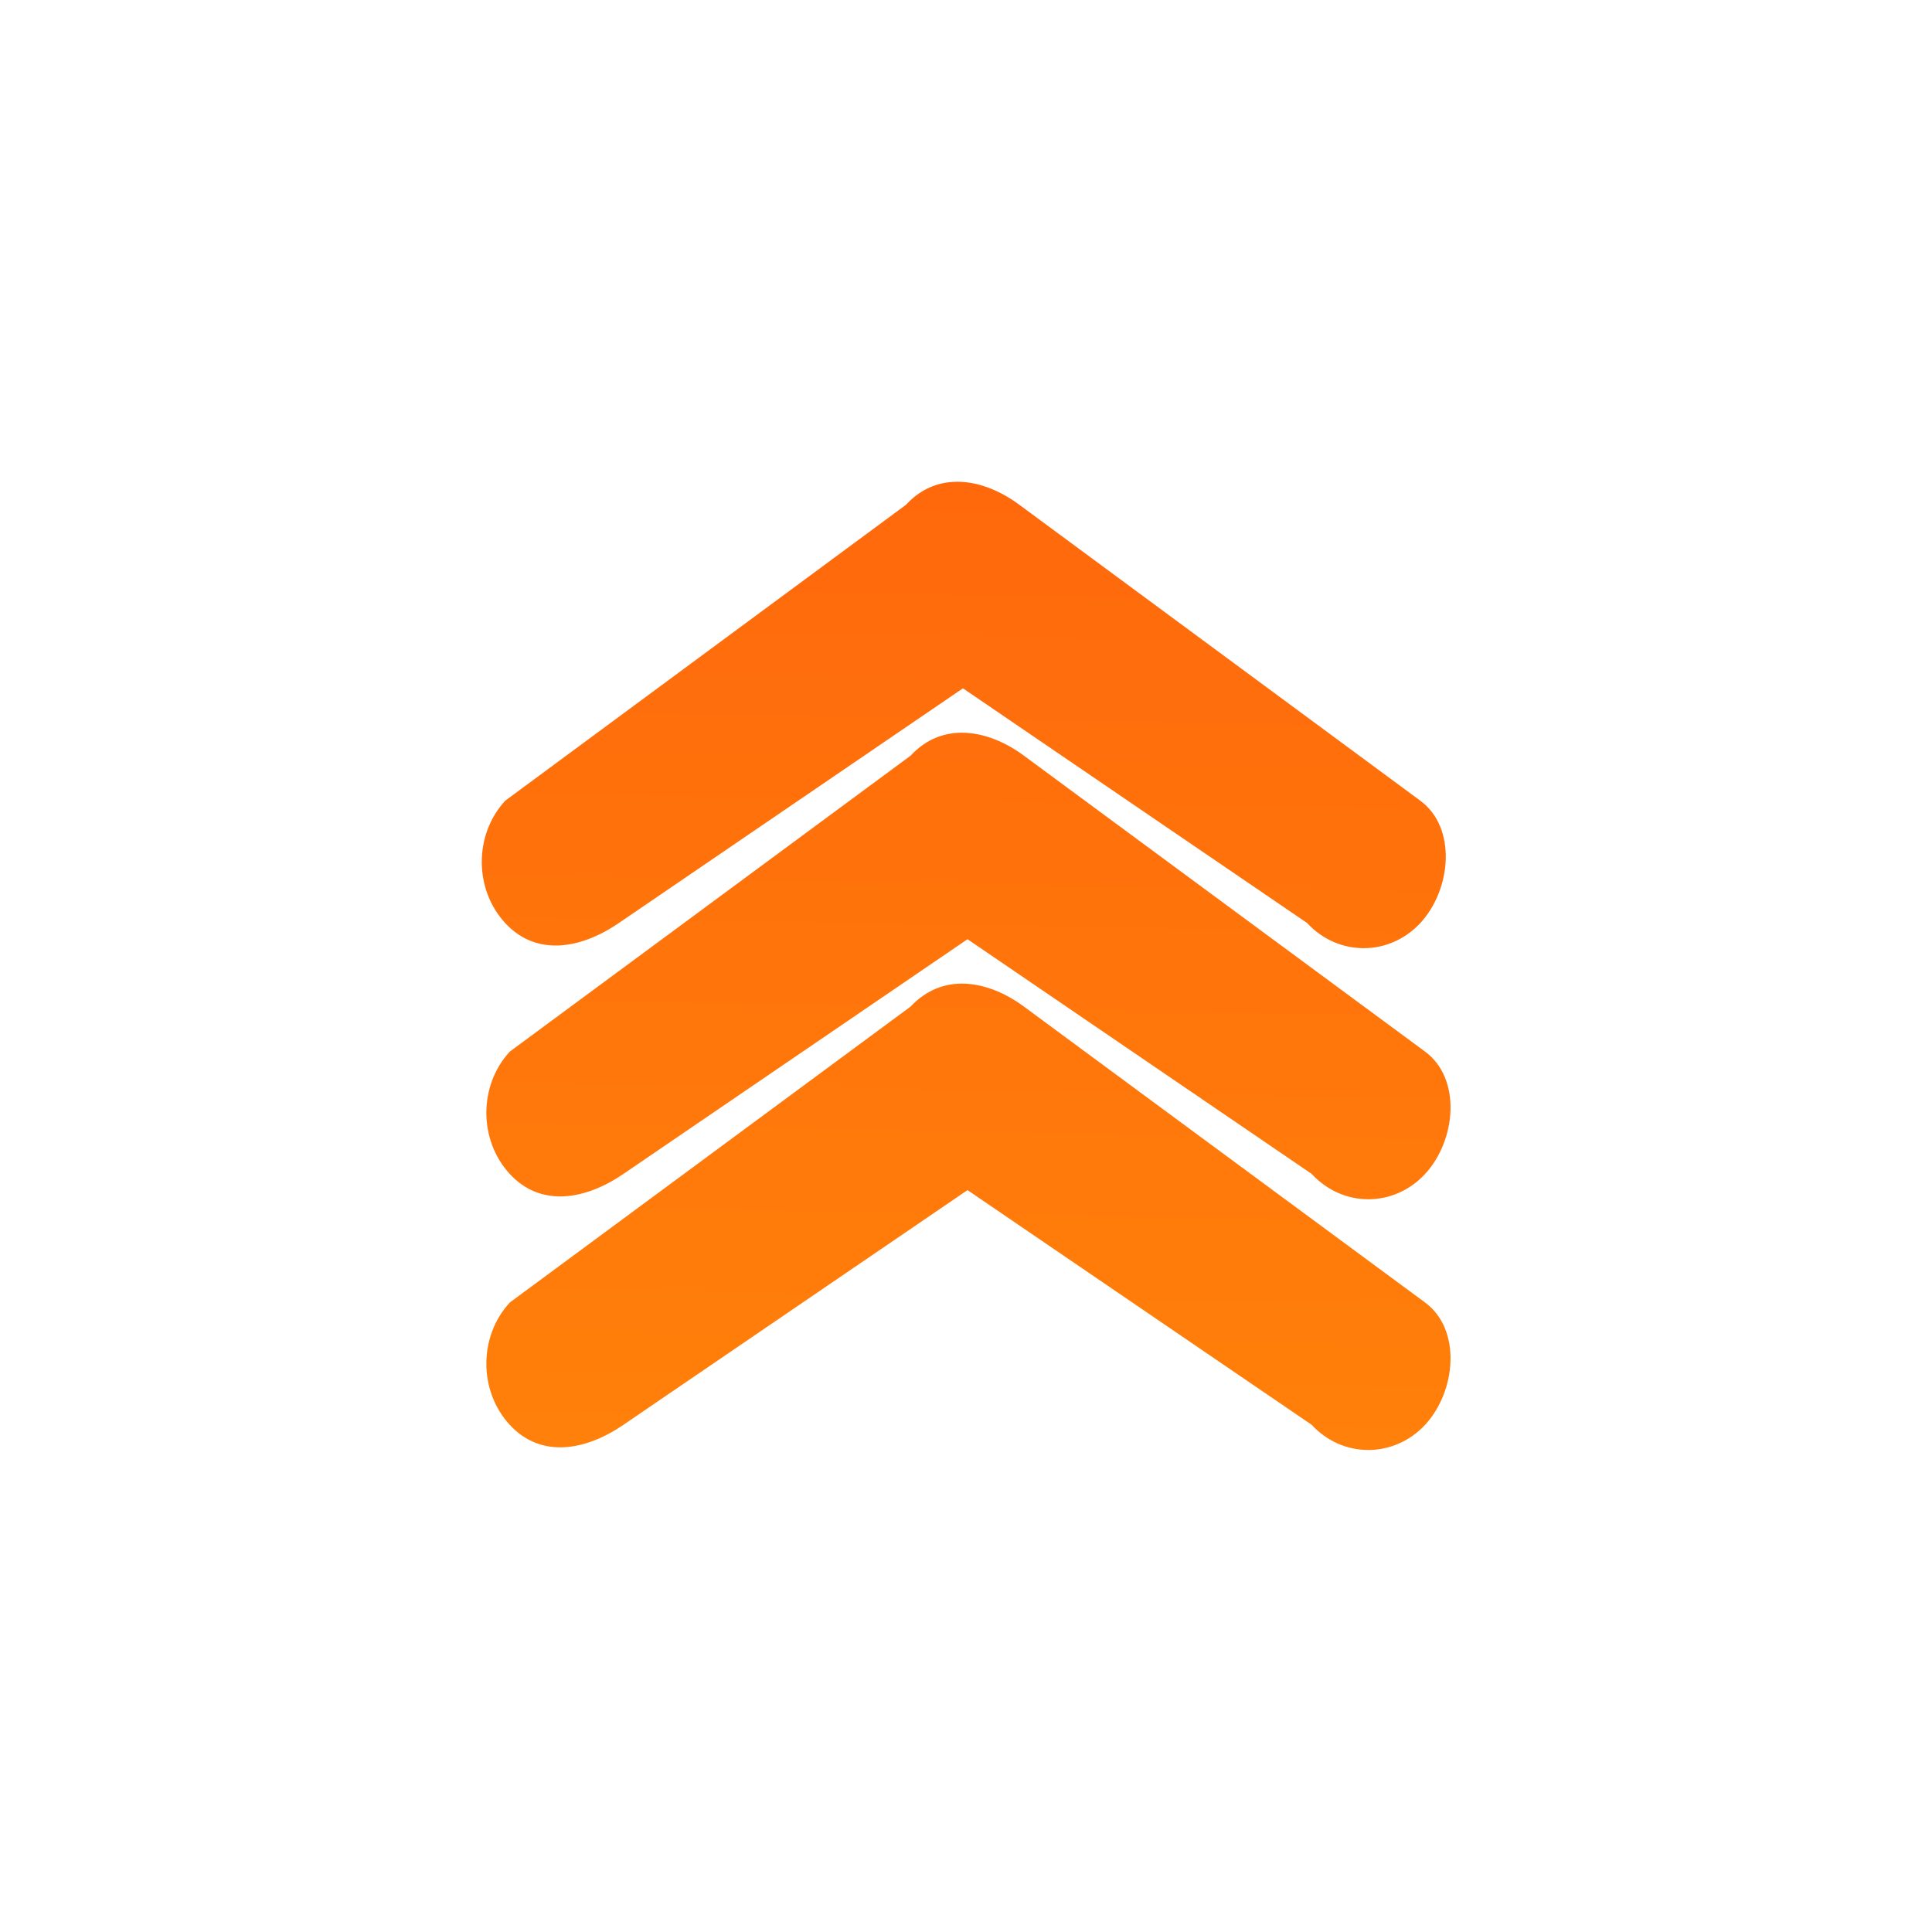
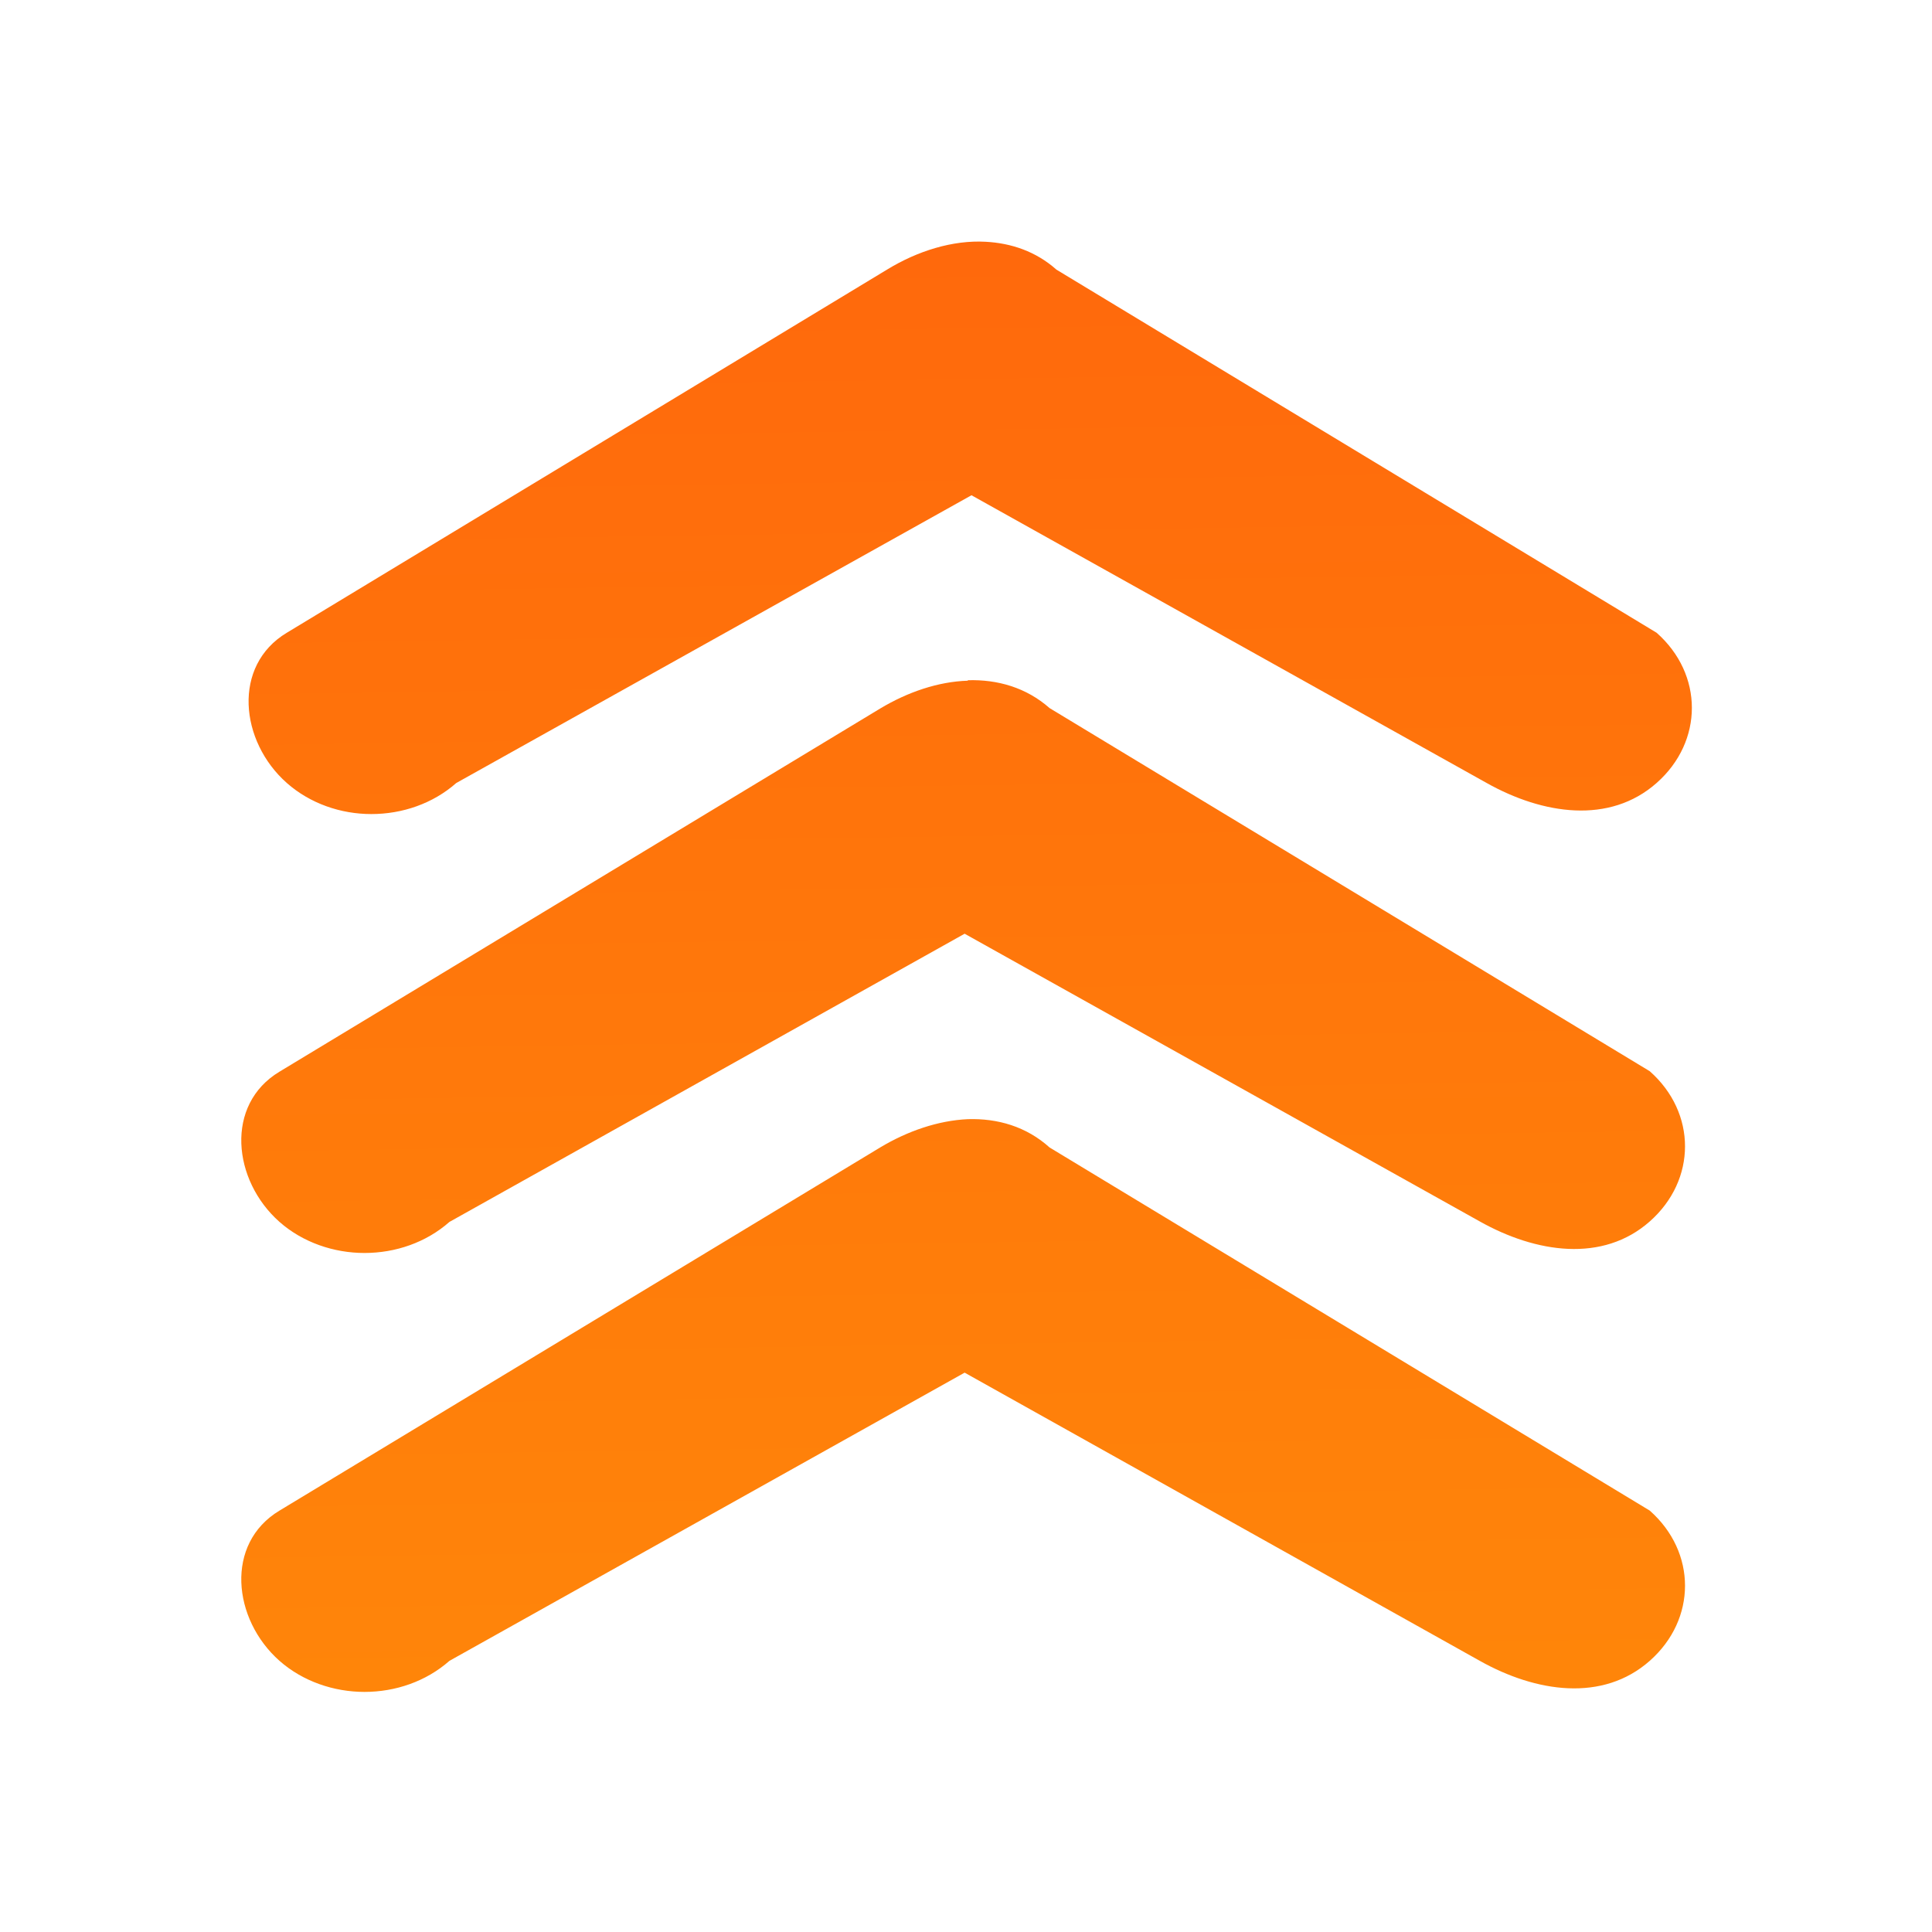
- <svg xmlns="http://www.w3.org/2000/svg" xmlns:xlink="http://www.w3.org/1999/xlink" viewBox="0 0 10.557 10.557">
+ <svg xmlns="http://www.w3.org/2000/svg" xmlns:xlink="http://www.w3.org/1999/xlink" version="1.1" id="svg5" xml:space="preserve" viewBox="0 0 4.23 4.23">
  <defs id="defs2">
    <linearGradient id="linearGradient983">
-       <stop style="stop-color:#ff0016;stop-opacity:1;" offset="0" id="stop979" />
-       <stop style="stop-color:#ffe900;stop-opacity:1;" offset="1" id="stop981" />
+       <stop style="stop-color:#ff0016;stop-opacity:1;" offset="0" id="stop979">
+ 			</stop>
+       <stop style="stop-color:#ffe900;stop-opacity:1;" offset="1" id="stop981">
+ 			</stop>
    </linearGradient>
-     <linearGradient xlink:href="#linearGradient983" id="linearGradient985" x1="5.69" y1="0.176" x2="4.758" y2="52.741" gradientUnits="userSpaceOnUse" />
+     <linearGradient xlink:href="#linearGradient983" id="linearGradient1519" gradientUnits="userSpaceOnUse" gradientTransform="matrix(-0.599955,0,0,0.4917737,5.29146,-2.714478)" x1="5.69" y1="0.176" x2="4.758" y2="52.741">
+ 		</linearGradient>
  </defs>
-   <g id="layer5" transform="translate(-0.01319616,-21.17986)">
-     <rect style="fill:none;stroke:none;stroke-width:0.026;stroke-linecap:round;stroke-dasharray:none;paint-order:fill markers stroke" id="rect6166-3-3" width="10.557" height="10.557" x="0.013" y="21.18" />
-     <path id="rect6821" style="display:inline;fill:url(#linearGradient985);fill-opacity:1;stroke:#000000;stroke-width:0;stroke-linecap:round;paint-order:fill markers stroke" d="m 5.222,23.813 c -0.094,0.005 -0.184,0.044 -0.258,0.125 l -2.19,1.617 c -0.171,0.185 -0.171,0.484 0,0.669 0.171,0.185 0.415,0.14 0.62,0 l 1.881,-1.283 1.88,1.282 c 0.085,0.092 0.197,0.138 0.31,0.138 0.112,0 0.224,-0.046 0.309,-0.137 0.171,-0.185 0.2,-0.522 0,-0.669 L 5.583,23.938 C 5.471,23.855 5.343,23.806 5.222,23.813 Z m 0.066,1.371 c -0.108,-0.005 -0.213,0.032 -0.299,0.125 l -2.19,1.617 c -0.171,0.185 -0.171,0.484 0,0.669 0.171,0.185 0.415,0.14 0.62,0 l 1.881,-1.283 1.88,1.282 c 0.085,0.092 0.197,0.139 0.31,0.139 0.112,0 0.225,-0.046 0.31,-0.138 0.171,-0.185 0.2,-0.522 0,-0.669 L 5.608,25.309 c -0.1,-0.074 -0.212,-0.12 -0.32,-0.125 z m 0,1.371 c -0.108,-0.005 -0.213,0.033 -0.299,0.125 l -2.19,1.617 c -0.171,0.185 -0.171,0.484 0,0.669 0.171,0.185 0.415,0.14 0.62,0 l 1.881,-1.283 1.88,1.282 c 0.085,0.092 0.197,0.138 0.31,0.138 0.112,0 0.225,-0.046 0.31,-0.137 0.171,-0.185 0.2,-0.522 0,-0.669 L 5.608,26.68 c -0.1,-0.074 -0.212,-0.12 -0.32,-0.125 z" />
+   <g id="layer5" transform="translate(0,-8.466666)">
+     <path id="rect6821" style="display:inline;fill:url(#linearGradient1519);fill-opacity:1;stroke:#000000;stroke-width:0;stroke-linecap:round;paint-order:fill markers stroke" d="m 2.158,8.996 c 0.056,0.003 0.11,0.021 0.155,0.061 l 1.314,0.795 c 0.103,0.091 0.103,0.238 0,0.329 -0.103,0.091 -0.249,0.069 -0.372,0 L 2.127,9.551 0.999,10.181 c -0.051,0.045 -0.118,0.068 -0.186,0.068 -0.067,0 -0.134,-0.023 -0.185,-0.068 -0.103,-0.091 -0.12,-0.257 0,-0.329 L 1.942,9.057 c 0.067,-0.041 0.144,-0.065 0.216,-0.061 z m -0.039,0.96 c 0.065,-0.002 0.128,0.016 0.179,0.061 l 1.314,0.795 c 0.103,0.091 0.103,0.238 0,0.329 -0.103,0.091 -0.249,0.069 -0.372,0 L 2.112,10.511 0.984,11.142 c -0.051,0.045 -0.118,0.068 -0.186,0.068 -0.067,0 -0.135,-0.023 -0.186,-0.068 -0.103,-0.091 -0.12,-0.257 0,-0.329 L 1.927,10.018 C 1.987,9.982 2.054,9.959 2.119,9.957 Z m 0,0.961 c 0.065,-0.002 0.128,0.016 0.179,0.062 l 1.314,0.795 c 0.103,0.091 0.103,0.238 0,0.329 -0.103,0.091 -0.249,0.069 -0.372,0 L 2.112,11.472 0.984,12.103 c -0.051,0.045 -0.118,0.068 -0.186,0.068 -0.067,0 -0.135,-0.023 -0.186,-0.068 -0.103,-0.091 -0.12,-0.257 0,-0.329 L 1.927,10.979 c 0.06,-0.036 0.127,-0.059 0.192,-0.062 z">
+ 		</path>
  </g>
</svg>
